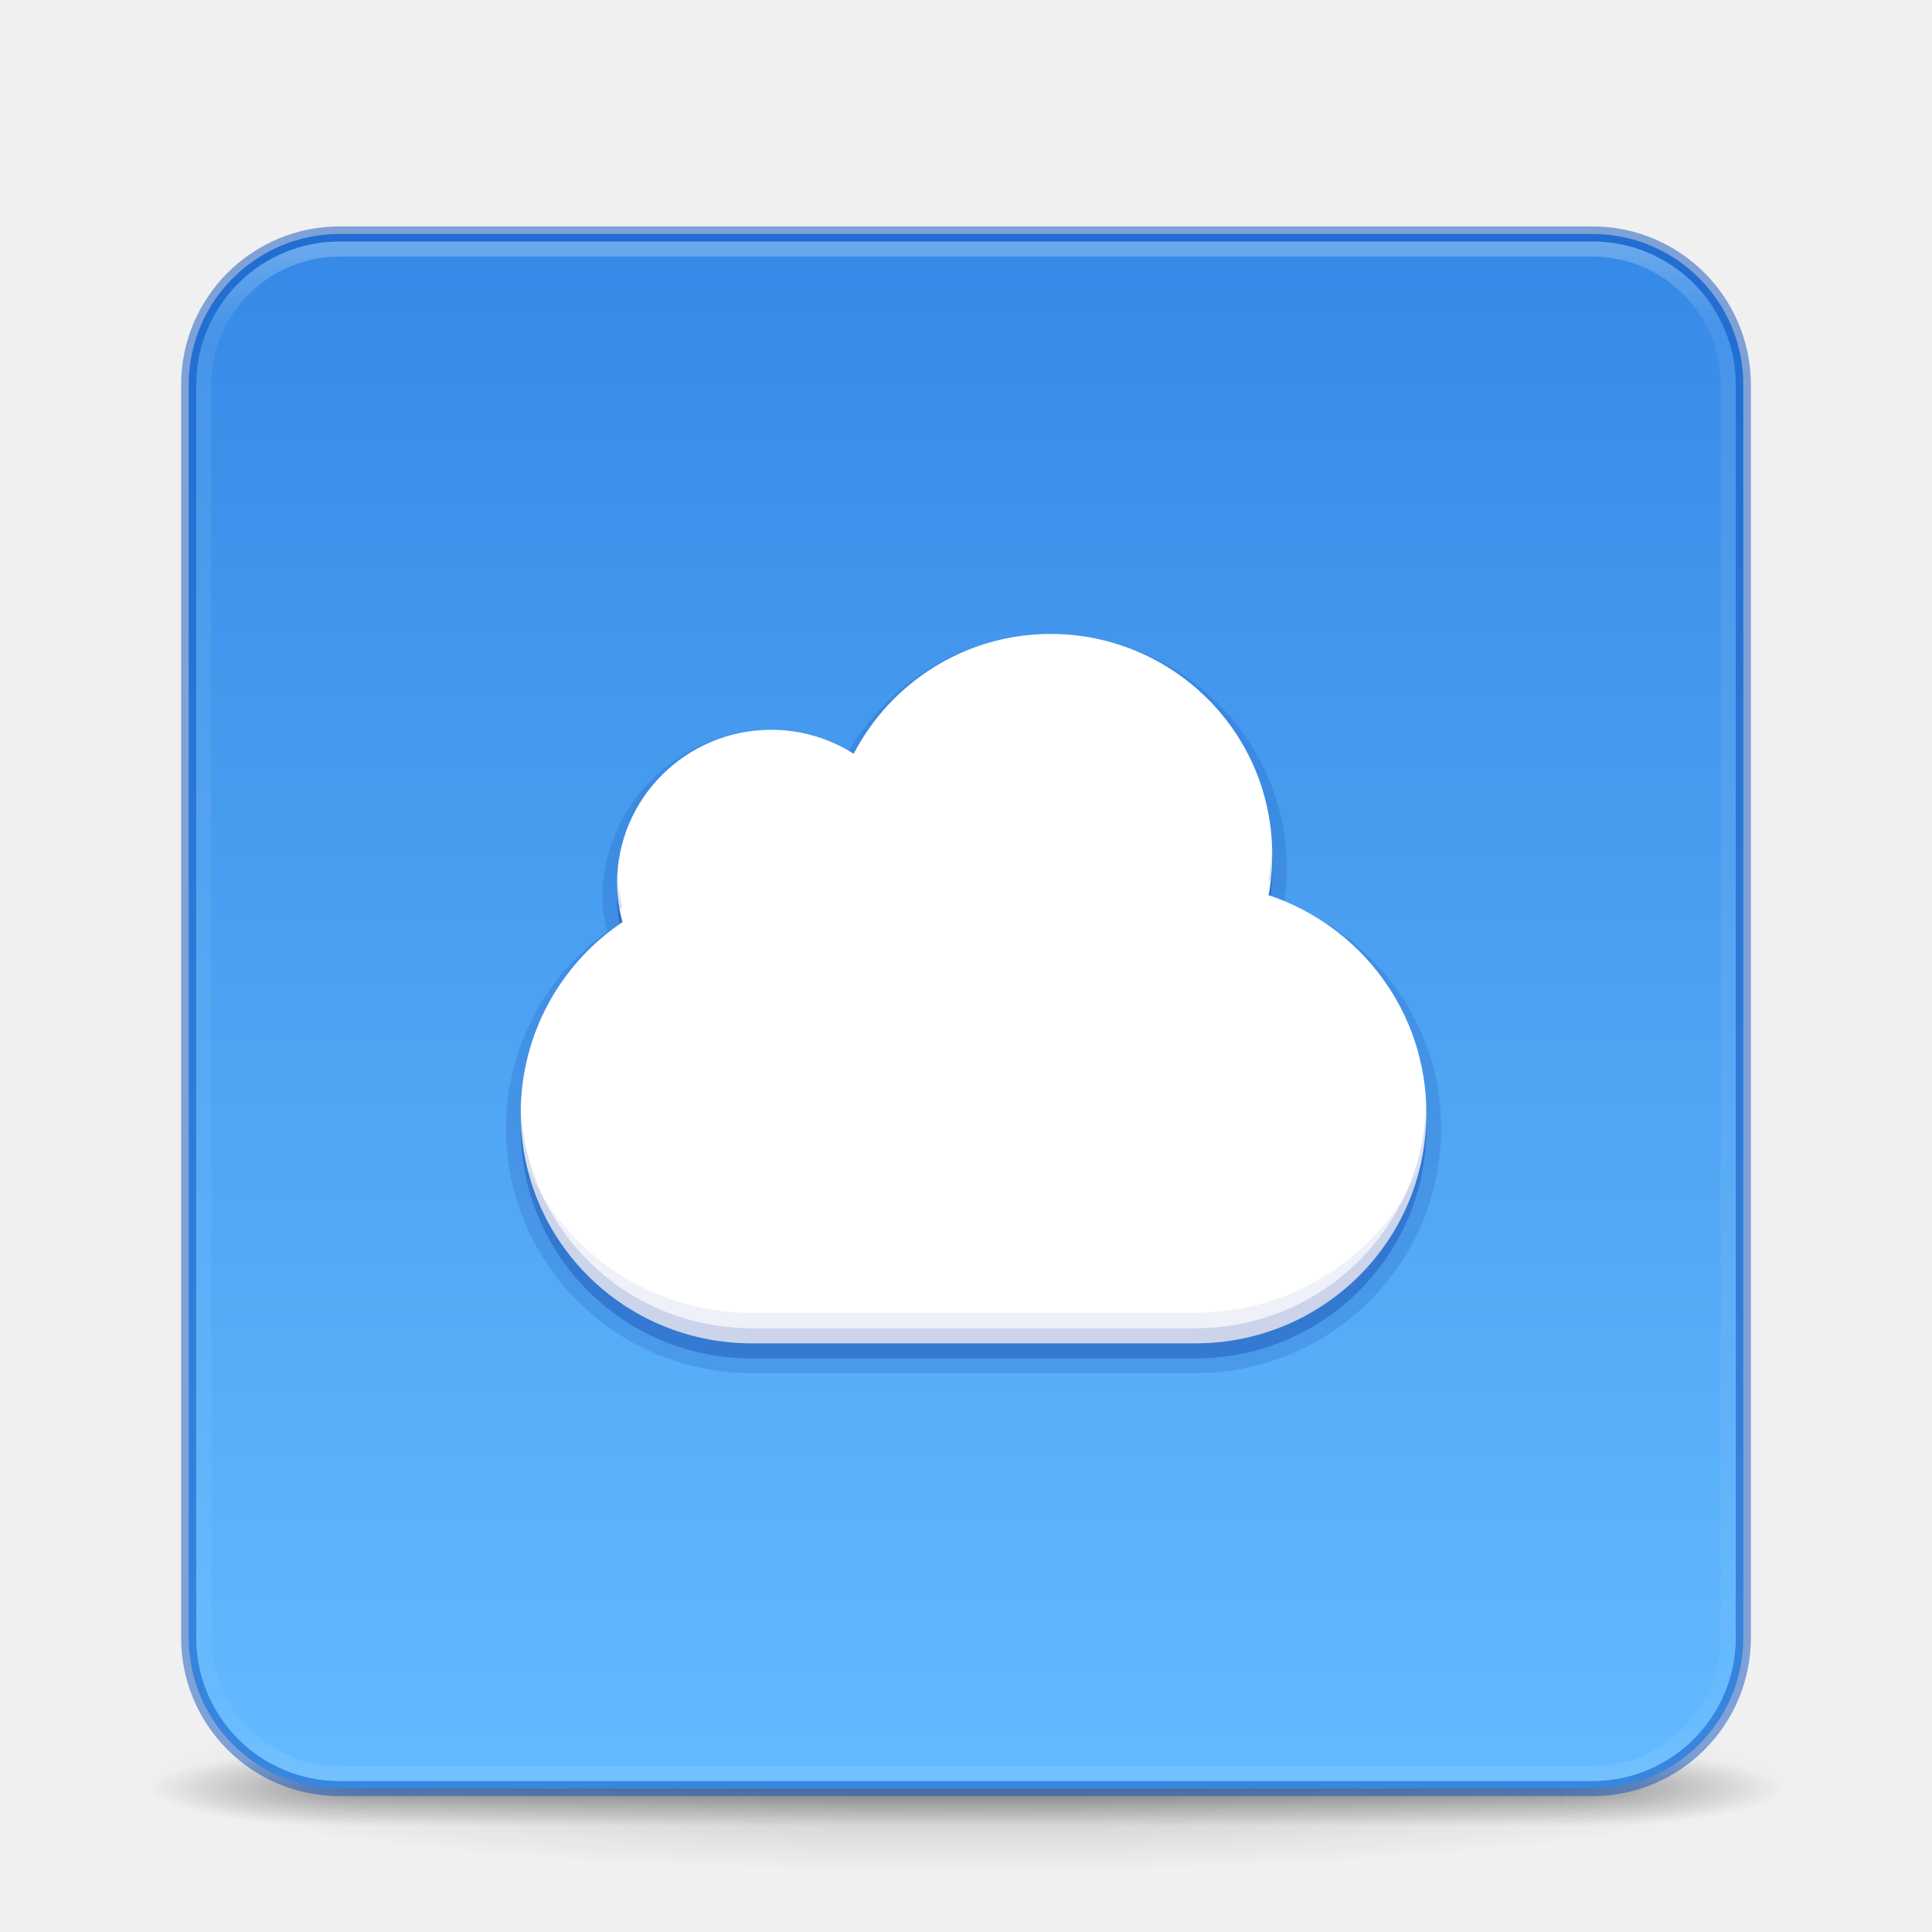
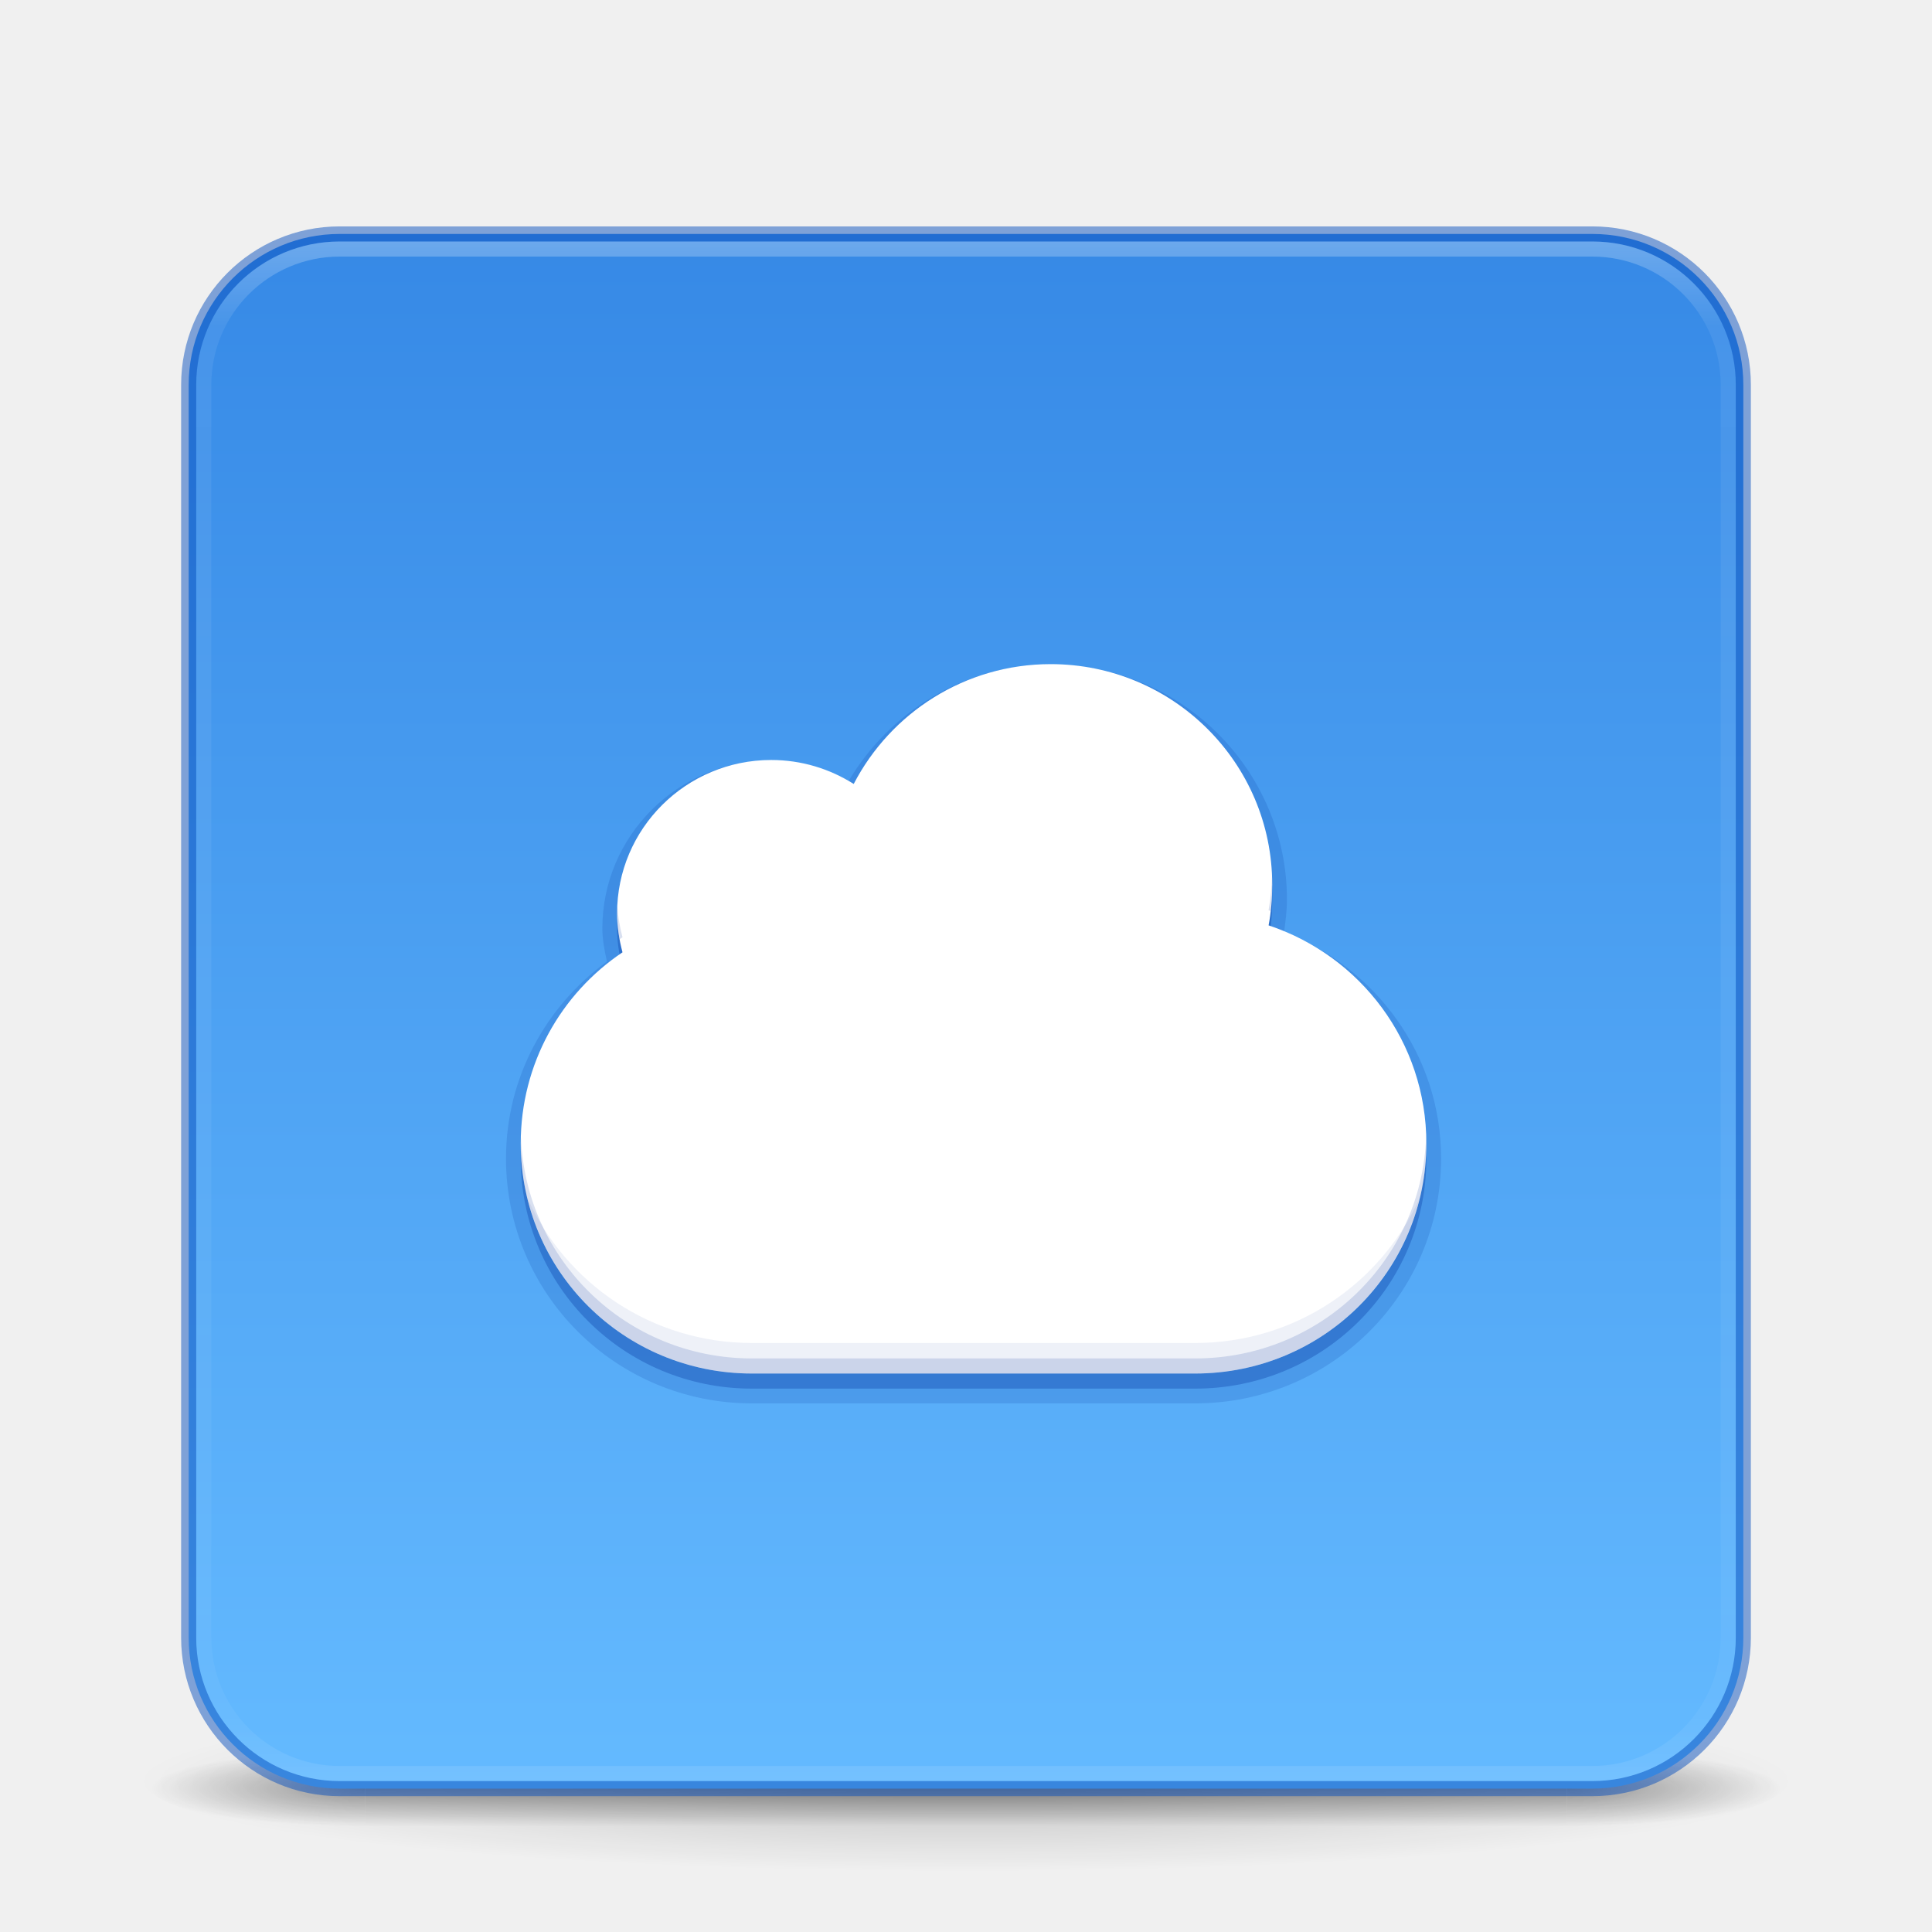
<svg xmlns="http://www.w3.org/2000/svg" xmlns:xlink="http://www.w3.org/1999/xlink" id="svg4379" height="128" width="128" version="1.1">
  <defs id="defs4381">
    <linearGradient gradientTransform="matrix(2.72973,0,0,2.72973,-1.513512,1.486514)" gradientUnits="userSpaceOnUse" xlink:href="#linearGradient3924-776" id="linearGradient3159" y2="43" x2="24" y1="5" x1="24" />
    <linearGradient id="linearGradient3924-776">
      <stop offset="0" style="stop-color:#ffffff;stop-opacity:1" id="stop3124" />
      <stop offset="0.063" style="stop-color:#ffffff;stop-opacity:0.235" id="stop3126" />
      <stop offset="0.951" style="stop-color:#ffffff;stop-opacity:0.157" id="stop3128" />
      <stop offset="1" style="stop-color:#ffffff;stop-opacity:0.392" id="stop3130" />
    </linearGradient>
    <radialGradient gradientTransform="matrix(2.003784,0,0,1.4,27.98813,-17.4)" gradientUnits="userSpaceOnUse" xlink:href="#linearGradient3688-166-749-5" id="radialGradient2455-1" fy="43.5" fx="4.993" r="2.5" cy="43.5" cx="4.993" />
    <linearGradient id="linearGradient3688-166-749-5">
      <stop offset="0" style="stop-color:#181818;stop-opacity:1" id="stop2883-0" />
      <stop offset="1" style="stop-color:#181818;stop-opacity:0" id="stop2885-5" />
    </linearGradient>
    <radialGradient gradientTransform="matrix(2.003784,0,0,1.4,-20.01187,-104.4)" gradientUnits="userSpaceOnUse" xlink:href="#linearGradient3688-464-309-8" id="radialGradient2457-5" fy="43.5" fx="4.993" r="2.5" cy="43.5" cx="4.993" />
    <linearGradient id="linearGradient3688-464-309-8">
      <stop offset="0" style="stop-color:#181818;stop-opacity:1" id="stop2889-9" />
      <stop offset="1" style="stop-color:#181818;stop-opacity:0" id="stop2891-4" />
    </linearGradient>
    <linearGradient gradientUnits="userSpaceOnUse" xlink:href="#linearGradient3702-501-757-0" id="linearGradient2459-7" y2="39.999" x2="25.058" y1="47.028" x1="25.058" />
    <linearGradient id="linearGradient3702-501-757-0">
      <stop offset="0" style="stop-color:#181818;stop-opacity:0" id="stop2895-0" />
      <stop offset="0.5" style="stop-color:#181818;stop-opacity:1" id="stop2897-2" />
      <stop offset="1" style="stop-color:#181818;stop-opacity:0" id="stop2899-6" />
    </linearGradient>
    <linearGradient id="linearGradient3811">
      <stop offset="0" style="stop-color:#000000;stop-opacity:1" id="stop3813" />
      <stop offset="1" style="stop-color:#000000;stop-opacity:0" id="stop3815" />
    </linearGradient>
    <radialGradient gradientTransform="matrix(1.556392,0,0,0.1697883,70.27036,102.1303)" gradientUnits="userSpaceOnUse" xlink:href="#linearGradient3811" id="radialGradient4377" fy="93.468" fx="-4.029" r="35.338" cy="93.468" cx="-4.029" />
    <linearGradient xlink:href="#linearGradient909" id="linearGradient882" x1="62.872" y1="15.907" x2="62.872" y2="118.427" gradientUnits="userSpaceOnUse" gradientTransform="translate(0,-134)" />
    <linearGradient id="linearGradient909">
      <stop id="stop901" style="stop-color:#64baff;stop-opacity:1" offset="0" />
      <stop id="stop907" style="stop-color:#3689e6;stop-opacity:1" offset="1" />
    </linearGradient>
  </defs>
  <path d="M 119,118 A 55,6 0 0 1 9,118 55,6 0 1 1 119,118 Z" id="path3041" style="color:#000000;display:inline;overflow:visible;visibility:visible;opacity:0.2;fill:url(#radialGradient4377);fill-opacity:1;fill-rule:nonzero;stroke:none;stroke-width:1;marker:none;enable-background:accumulate" />
  <g transform="matrix(2.699999,0,0,0.5555561,-0.8000019,94.88888)" id="g2036" style="display:inline">
    <g transform="matrix(1.052632,0,0,1.285713,-1.263158,-13.42854)" id="g3712" style="opacity:0.4">
      <rect width="5" height="7" x="38" y="40" id="rect2801" style="fill:url(#radialGradient2455-1);fill-opacity:1;stroke:none" />
      <rect width="5" height="7" x="-10" y="-47" transform="scale(-1,-1)" id="rect3696" style="fill:url(#radialGradient2457-5);fill-opacity:1;stroke:none" />
      <rect width="28" height="7" x="10" y="40" id="rect3700" style="fill:url(#linearGradient2459-7);fill-opacity:1;stroke:none" />
    </g>
  </g>
  <rect width="103" height="103" rx="10" ry="10" x="12.5" y="-118.5" id="rect5505-21-3" style="color:#000000;display:inline;overflow:visible;visibility:visible;fill:url(#linearGradient882);fill-opacity:1;fill-rule:nonzero;stroke:#0d52bf;stroke-width:1;stroke-opacity:0.5;marker:none;enable-background:accumulate" transform="scale(1,-1)" />
  <rect width="101" height="101" rx="9" ry="9" x="13.5" y="16.5" id="rect6741-7" style="opacity:0.3;fill:none;stroke:url(#linearGradient3159);stroke-width:1;stroke-linecap:round;stroke-linejoin:round;stroke-miterlimit:4;stroke-dasharray:none;stroke-dashoffset:0;stroke-opacity:1" />
-   <path d="m 69.605,42.023 c -5.719,0 -10.644,3.138 -13.375,7.705 C 54.683,48.919 52.965,48.375 51.096,48.375 c -6.165,0 -11.189,4.996 -11.189,11.139 0,0.772 0.153,1.484 0.305,2.191 -4.035,2.949 -6.688,7.676 -6.688,13.051 0,8.971 7.287,16.221 16.295,16.221 h 29.363 c 9.008,0 16.295,-7.25 16.295,-16.221 0,-6.878 -4.343,-12.646 -10.404,-15.006 0.096,-0.708 0.191,-1.415 0.191,-2.143 0,-8.598 -7.025,-15.584 -15.658,-15.584 z" id="path4419" style="color:#000000;clip-rule:nonzero;display:inline;overflow:visible;visibility:visible;opacity:0.15;isolation:auto;mix-blend-mode:normal;color-interpolation:sRGB;color-interpolation-filters:linearRGB;solid-color:#000000;solid-opacity:1;fill:#002e99;fill-opacity:1;fill-rule:nonzero;stroke:none;stroke-width:1;stroke-linecap:butt;stroke-linejoin:miter;stroke-miterlimit:4;stroke-dasharray:none;stroke-dashoffset:0;stroke-opacity:1;marker:none;color-rendering:auto;image-rendering:auto;shape-rendering:auto;text-rendering:auto;enable-background:accumulate" />
-   <path style="color:#000000;clip-rule:nonzero;display:inline;overflow:visible;visibility:visible;opacity:0.3;isolation:auto;mix-blend-mode:normal;color-interpolation:sRGB;color-interpolation-filters:linearRGB;solid-color:#000000;solid-opacity:1;fill:#002e99;fill-opacity:1;fill-rule:nonzero;stroke:none;stroke-width:1;stroke-linecap:butt;stroke-linejoin:miter;stroke-miterlimit:4;stroke-dasharray:none;stroke-dashoffset:0;stroke-opacity:1;marker:none;color-rendering:auto;image-rendering:auto;shape-rendering:auto;text-rendering:auto;enable-background:accumulate" id="rect4519-6" d="m 69.606,43 c -5.683,0 -10.605,3.239 -13.045,7.939 -1.581,-1 -3.453,-1.588 -5.465,-1.588 -5.64,0 -10.213,4.55 -10.213,10.162 0,0.892 0.142,1.756 0.359,2.58 -4.074,2.734 -6.742,7.385 -6.742,12.663 C 34.5,83.201 41.332,90 49.819,90 h 29.362 c 8.487,0 15.319,-6.799 15.319,-15.243 0,-6.743 -4.375,-12.429 -10.452,-14.449 0.165,-0.876 0.239,-1.775 0.239,-2.699 C 84.287,49.54 77.714,43 69.606,43 Z" />
-   <path style="color:#000000;display:inline;overflow:visible;visibility:visible;fill:#ffffff;fill-opacity:1;fill-rule:nonzero;stroke:none;stroke-width:1;stroke-linecap:butt;stroke-linejoin:miter;stroke-miterlimit:4;stroke-dasharray:none;stroke-dashoffset:0;stroke-opacity:1;marker:none;enable-background:accumulate" id="rect4519" d="m 69.606,42 c -5.683,0 -10.605,3.239 -13.045,7.939 -1.581,-1 -3.453,-1.588 -5.465,-1.588 -5.64,0 -10.213,4.55 -10.213,10.162 0,0.892 0.142,1.756 0.359,2.58 -4.074,2.734 -6.742,7.385 -6.742,12.663 C 34.5,82.201 41.332,89 49.819,89 h 29.362 c 8.487,0 15.319,-6.799 15.319,-15.243 0,-6.743 -4.375,-12.429 -10.452,-14.449 0.165,-0.876 0.239,-1.775 0.239,-2.699 C 84.287,48.54 77.714,42 69.606,42 Z" />
-   <path id="rect4519-5-5" style="color:#000000;font-variation-settings:normal;display:inline;overflow:visible;visibility:visible;opacity:0.07;vector-effect:none;fill:#002e99;fill-opacity:1;fill-rule:nonzero;stroke:none;stroke-width:1;stroke-linecap:butt;stroke-linejoin:miter;stroke-miterlimit:4;stroke-dasharray:none;stroke-dashoffset:0;stroke-opacity:1;-inkscape-stroke:none;marker:none;enable-background:accumulate;stop-color:#000000;stop-opacity:1" d="M 34.949 77.379 C 36.577 84.06 42.589 89 49.818 89 L 79.182 89 C 86.411 89 92.423 84.06 94.051 77.379 C 91.508 83.036 85.817 86.977 79.182 86.977 L 49.818 86.977 C 43.183 86.977 37.492 83.036 34.949 77.379 z " />
-   <path id="rect4519-5" style="color:#000000;display:inline;overflow:visible;visibility:visible;fill:#002e99;fill-opacity:1;fill-rule:nonzero;stroke:none;stroke-width:1;stroke-linecap:butt;stroke-linejoin:miter;stroke-miterlimit:4;stroke-dasharray:none;stroke-dashoffset:0;stroke-opacity:1;marker:none;enable-background:accumulate;font-variation-settings:normal;opacity:0.15;vector-effect:none;-inkscape-stroke:none;stop-color:#000000;stop-opacity:1" d="M 84.271 55.984 C 84.254 56.775 84.189 57.551 84.047 58.307 C 84.091 58.321 84.132 58.341 84.176 58.355 C 84.242 57.782 84.287 57.201 84.287 56.607 C 84.287 56.399 84.28 56.191 84.271 55.984 z M 40.904 58.084 C 40.898 58.228 40.883 58.369 40.883 58.514 C 40.883 59.1 40.947 59.672 41.051 60.23 C 41.115 60.186 41.177 60.137 41.242 60.094 C 41.072 59.446 40.95 58.775 40.904 58.084 z M 34.514 73.318 C 34.51 73.465 34.5 73.609 34.5 73.756 C 34.5 82.201 41.332 89 49.818 89 L 79.182 89 C 87.668 89 94.5 82.201 94.5 73.756 C 94.5 73.628 94.487 73.504 94.484 73.377 C 94.159 81.531 87.459 88 79.182 88 L 49.818 88 C 41.521 88 34.809 81.5 34.514 73.318 z " />
+   <path d="m 69.605,44.023 c -5.719,0 -10.644,3.138 -13.375,7.705 C 54.683,50.919 52.965,50.375 51.096,50.375 c -6.165,0 -11.189,4.996 -11.189,11.139 0,0.772 0.153,1.484 0.305,2.191 -4.035,2.949 -6.688,7.676 -6.688,13.051 0,8.971 7.287,16.221 16.295,16.221 h 29.363 c 9.008,0 16.295,-7.25 16.295,-16.221 0,-6.878 -4.343,-12.646 -10.404,-15.006 0.096,-0.708 0.191,-1.415 0.191,-2.143 0,-8.598 -7.025,-15.584 -15.658,-15.584 z" id="path4419" style="color:#000000;clip-rule:nonzero;display:inline;overflow:visible;visibility:visible;opacity:0.15;isolation:auto;mix-blend-mode:normal;color-interpolation:sRGB;color-interpolation-filters:linearRGB;solid-color:#000000;solid-opacity:1;fill:#002e99;fill-opacity:1;fill-rule:nonzero;stroke:none;stroke-width:1;stroke-linecap:butt;stroke-linejoin:miter;stroke-miterlimit:4;stroke-dasharray:none;stroke-dashoffset:0;stroke-opacity:1;marker:none;color-rendering:auto;image-rendering:auto;shape-rendering:auto;text-rendering:auto;enable-background:accumulate" />
+   <path style="color:#000000;clip-rule:nonzero;display:inline;overflow:visible;visibility:visible;opacity:0.3;isolation:auto;mix-blend-mode:normal;color-interpolation:sRGB;color-interpolation-filters:linearRGB;solid-color:#000000;solid-opacity:1;fill:#002e99;fill-opacity:1;fill-rule:nonzero;stroke:none;stroke-width:1;stroke-linecap:butt;stroke-linejoin:miter;stroke-miterlimit:4;stroke-dasharray:none;stroke-dashoffset:0;stroke-opacity:1;marker:none;color-rendering:auto;image-rendering:auto;shape-rendering:auto;text-rendering:auto;enable-background:accumulate" id="rect4519-6" d="m 69.606,45 c -5.683,0 -10.605,3.239 -13.045,7.939 -1.581,-1 -3.453,-1.588 -5.465,-1.588 -5.64,0 -10.213,4.55 -10.213,10.162 0,0.892 0.142,1.756 0.359,2.58 -4.074,2.734 -6.742,7.385 -6.742,12.663 C 34.5,85.201 41.332,92 49.819,92 h 29.362 c 8.487,0 15.319,-6.799 15.319,-15.243 0,-6.743 -4.375,-12.429 -10.452,-14.449 0.165,-0.876 0.239,-1.775 0.239,-2.699 C 84.287,51.54 77.714,45 69.606,45 Z" />
+   <path style="color:#000000;display:inline;overflow:visible;visibility:visible;fill:#ffffff;fill-opacity:1;fill-rule:nonzero;stroke:none;stroke-width:1;stroke-linecap:butt;stroke-linejoin:miter;stroke-miterlimit:4;stroke-dasharray:none;stroke-dashoffset:0;stroke-opacity:1;marker:none;enable-background:accumulate" id="rect4519" d="m 69.606,44 c -5.683,0 -10.605,3.239 -13.045,7.939 -1.581,-1 -3.453,-1.588 -5.465,-1.588 -5.64,0 -10.213,4.55 -10.213,10.162 0,0.892 0.142,1.756 0.359,2.58 -4.074,2.734 -6.742,7.385 -6.742,12.663 C 34.5,84.201 41.332,91 49.819,91 h 29.362 c 8.487,0 15.319,-6.799 15.319,-15.243 0,-6.743 -4.375,-12.429 -10.452,-14.449 0.165,-0.876 0.239,-1.775 0.239,-2.699 C 84.287,50.54 77.714,44 69.606,44 Z" />
+   <path id="rect4519-5-5" style="color:#000000;font-variation-settings:normal;display:inline;overflow:visible;visibility:visible;opacity:0.07;vector-effect:none;fill:#002e99;fill-opacity:1;fill-rule:nonzero;stroke:none;stroke-width:1;stroke-linecap:butt;stroke-linejoin:miter;stroke-miterlimit:4;stroke-dasharray:none;stroke-dashoffset:0;stroke-opacity:1;-inkscape-stroke:none;marker:none;enable-background:accumulate;stop-color:#000000;stop-opacity:1" d="M 34.949,79.379 C 36.577,86.06 42.589,91 49.818,91 h 29.363 c 7.229,0 13.241,-4.94 14.869,-11.621 -2.543,5.658 -8.234,9.598 -14.869,9.598 H 49.818 c -6.635,10e-7 -12.326,-3.94 -14.869,-9.598 z" />
+   <path id="rect4519-5" style="color:#000000;font-variation-settings:normal;display:inline;overflow:visible;visibility:visible;opacity:0.15;vector-effect:none;fill:#002e99;fill-opacity:1;fill-rule:nonzero;stroke:none;stroke-width:1;stroke-linecap:butt;stroke-linejoin:miter;stroke-miterlimit:4;stroke-dasharray:none;stroke-dashoffset:0;stroke-opacity:1;-inkscape-stroke:none;marker:none;enable-background:accumulate;stop-color:#000000;stop-opacity:1" d="m 84.271,57.984 c -0.018,0.791 -0.082,1.566 -0.225,2.322 0.044,0.015 0.085,0.034 0.129,0.049 0.066,-0.574 0.111,-1.154 0.111,-1.748 0,-0.209 -0.007,-0.416 -0.016,-0.623 z m -43.367,2.1 c -0.006,0.144 -0.021,0.285 -0.021,0.43 0,0.586 0.064,1.158 0.168,1.717 0.064,-0.045 0.126,-0.093 0.191,-0.137 -0.171,-0.648 -0.292,-1.319 -0.338,-2.01 z M 34.514,75.318 C 34.51,75.465 34.5,75.609 34.5,75.756 34.5,84.201 41.332,91 49.818,91 H 79.182 C 87.668,91 94.5,84.201 94.5,75.756 c 0,-0.128 -0.013,-0.252 -0.016,-0.379 C 94.159,83.531 87.459,90 79.182,90 H 49.818 C 41.521,90 34.809,83.5 34.514,75.318 Z" />
</svg>
